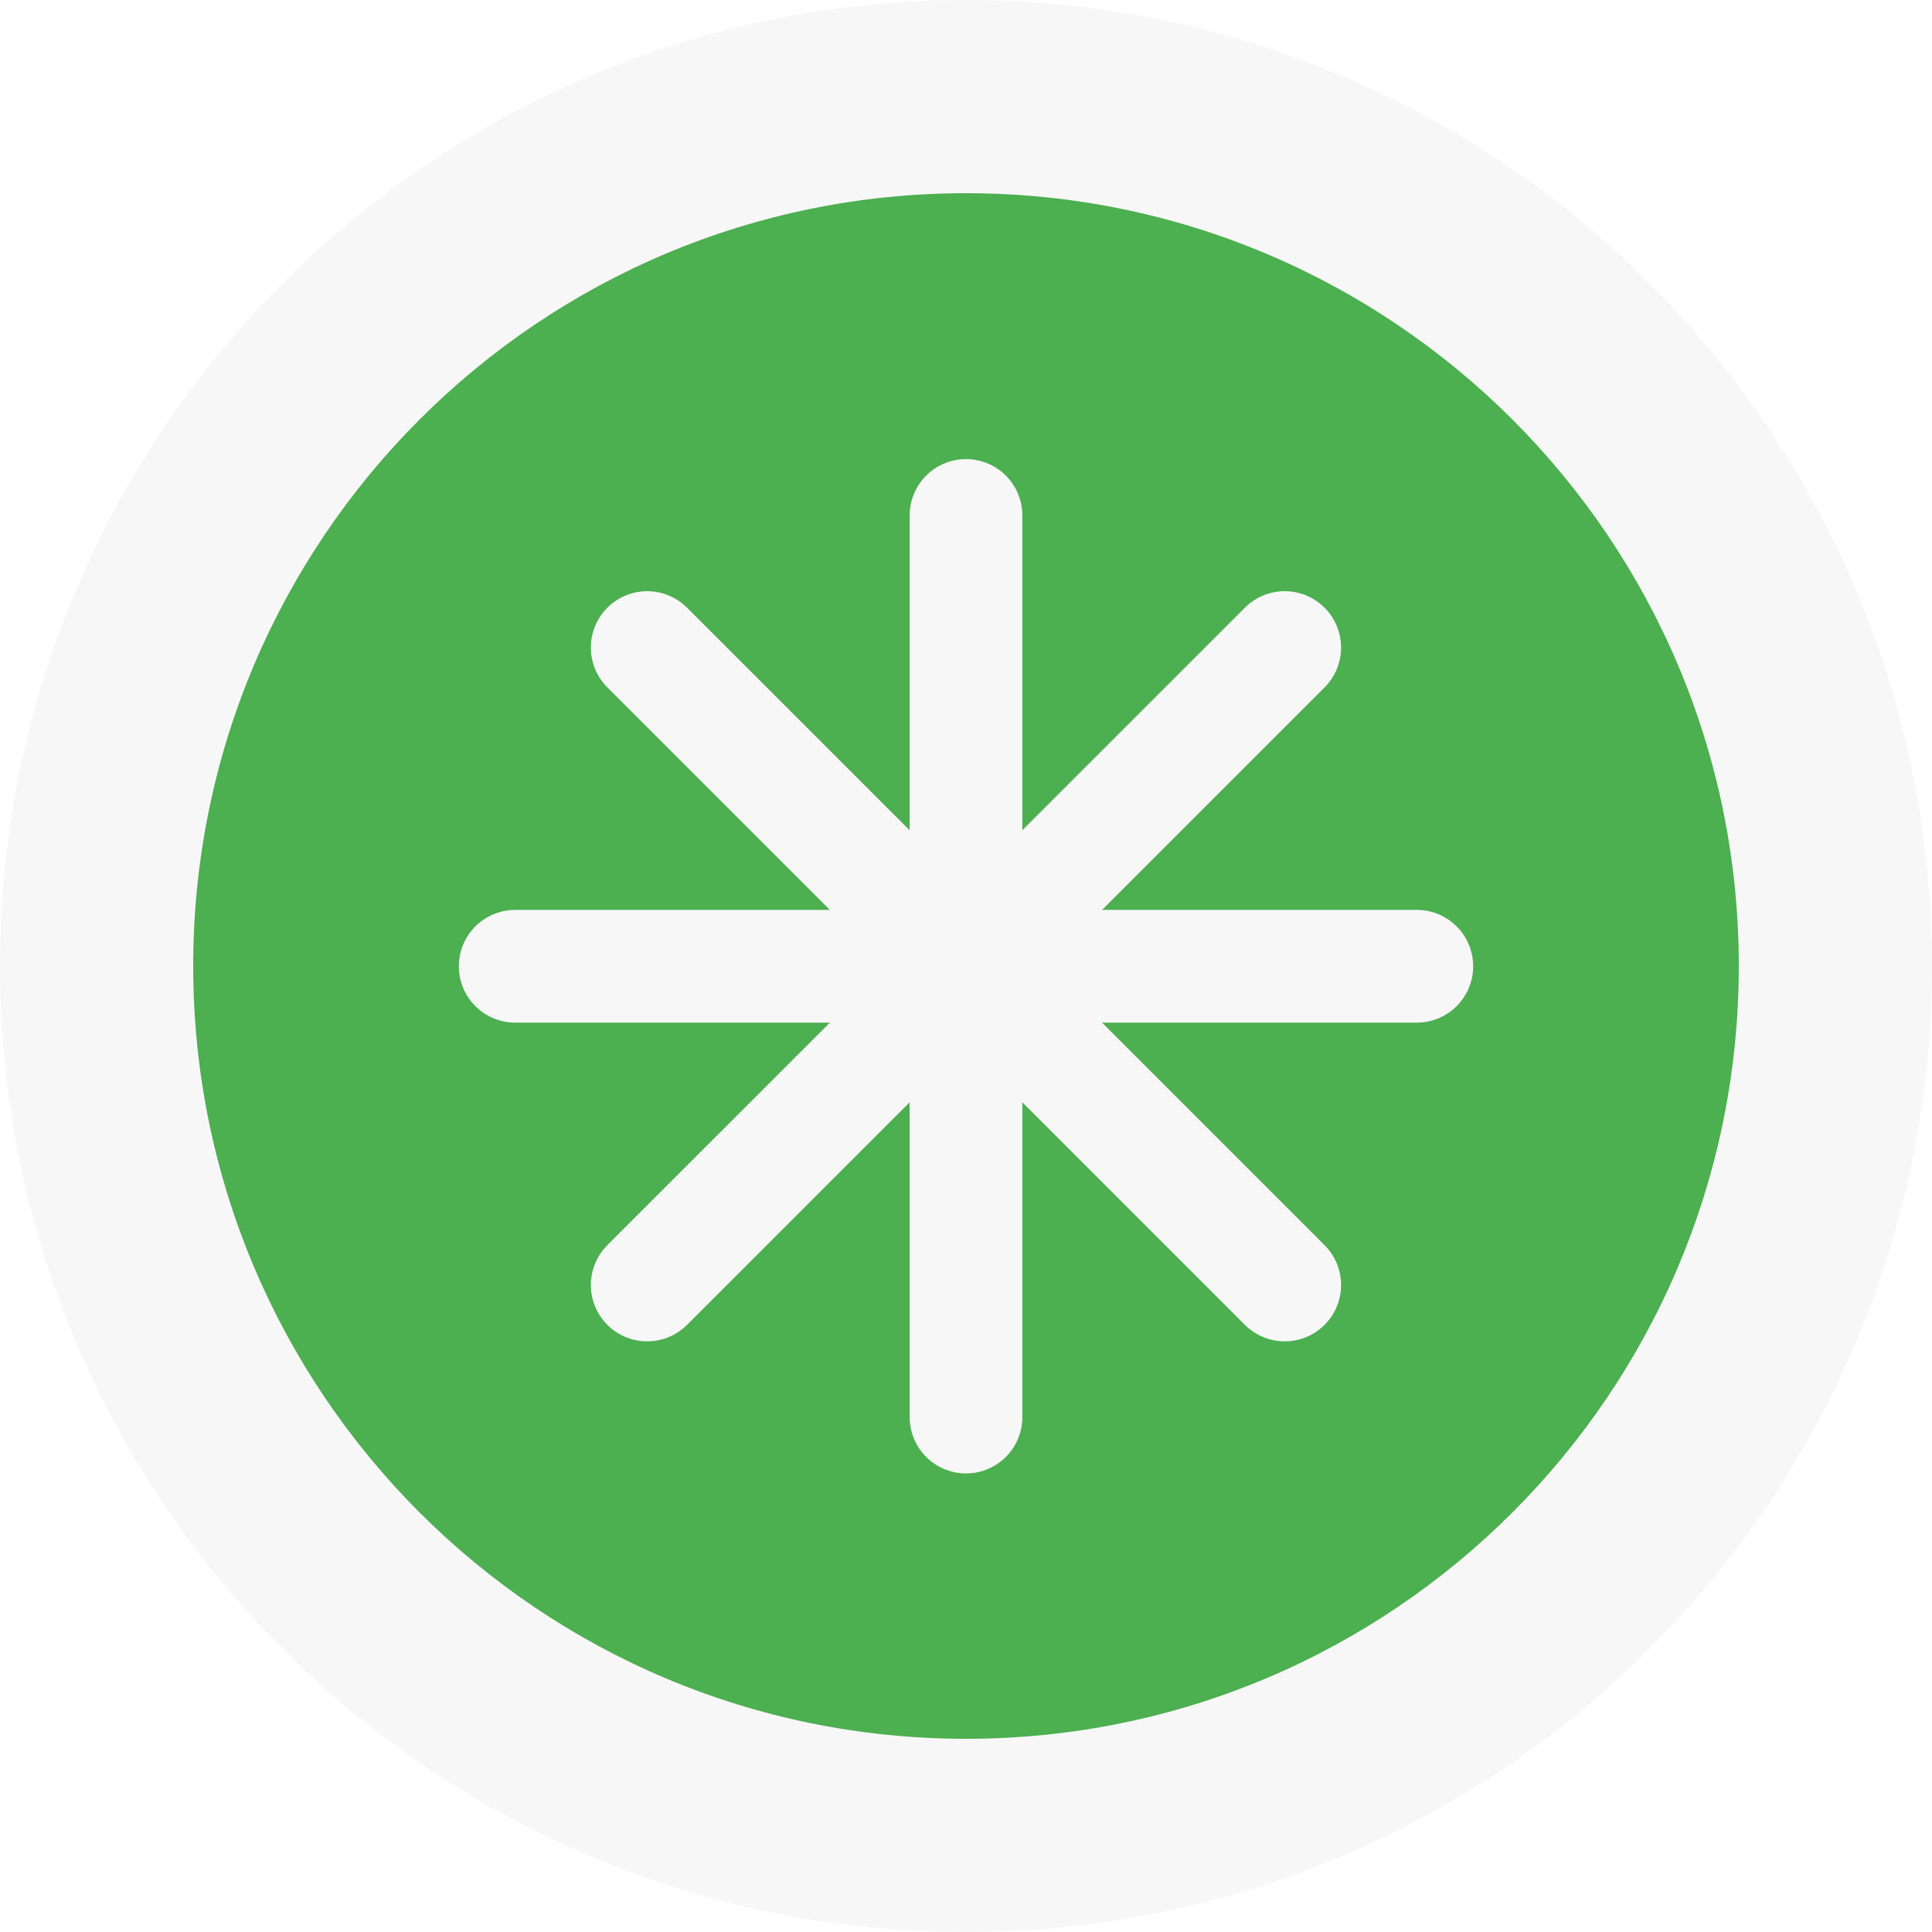
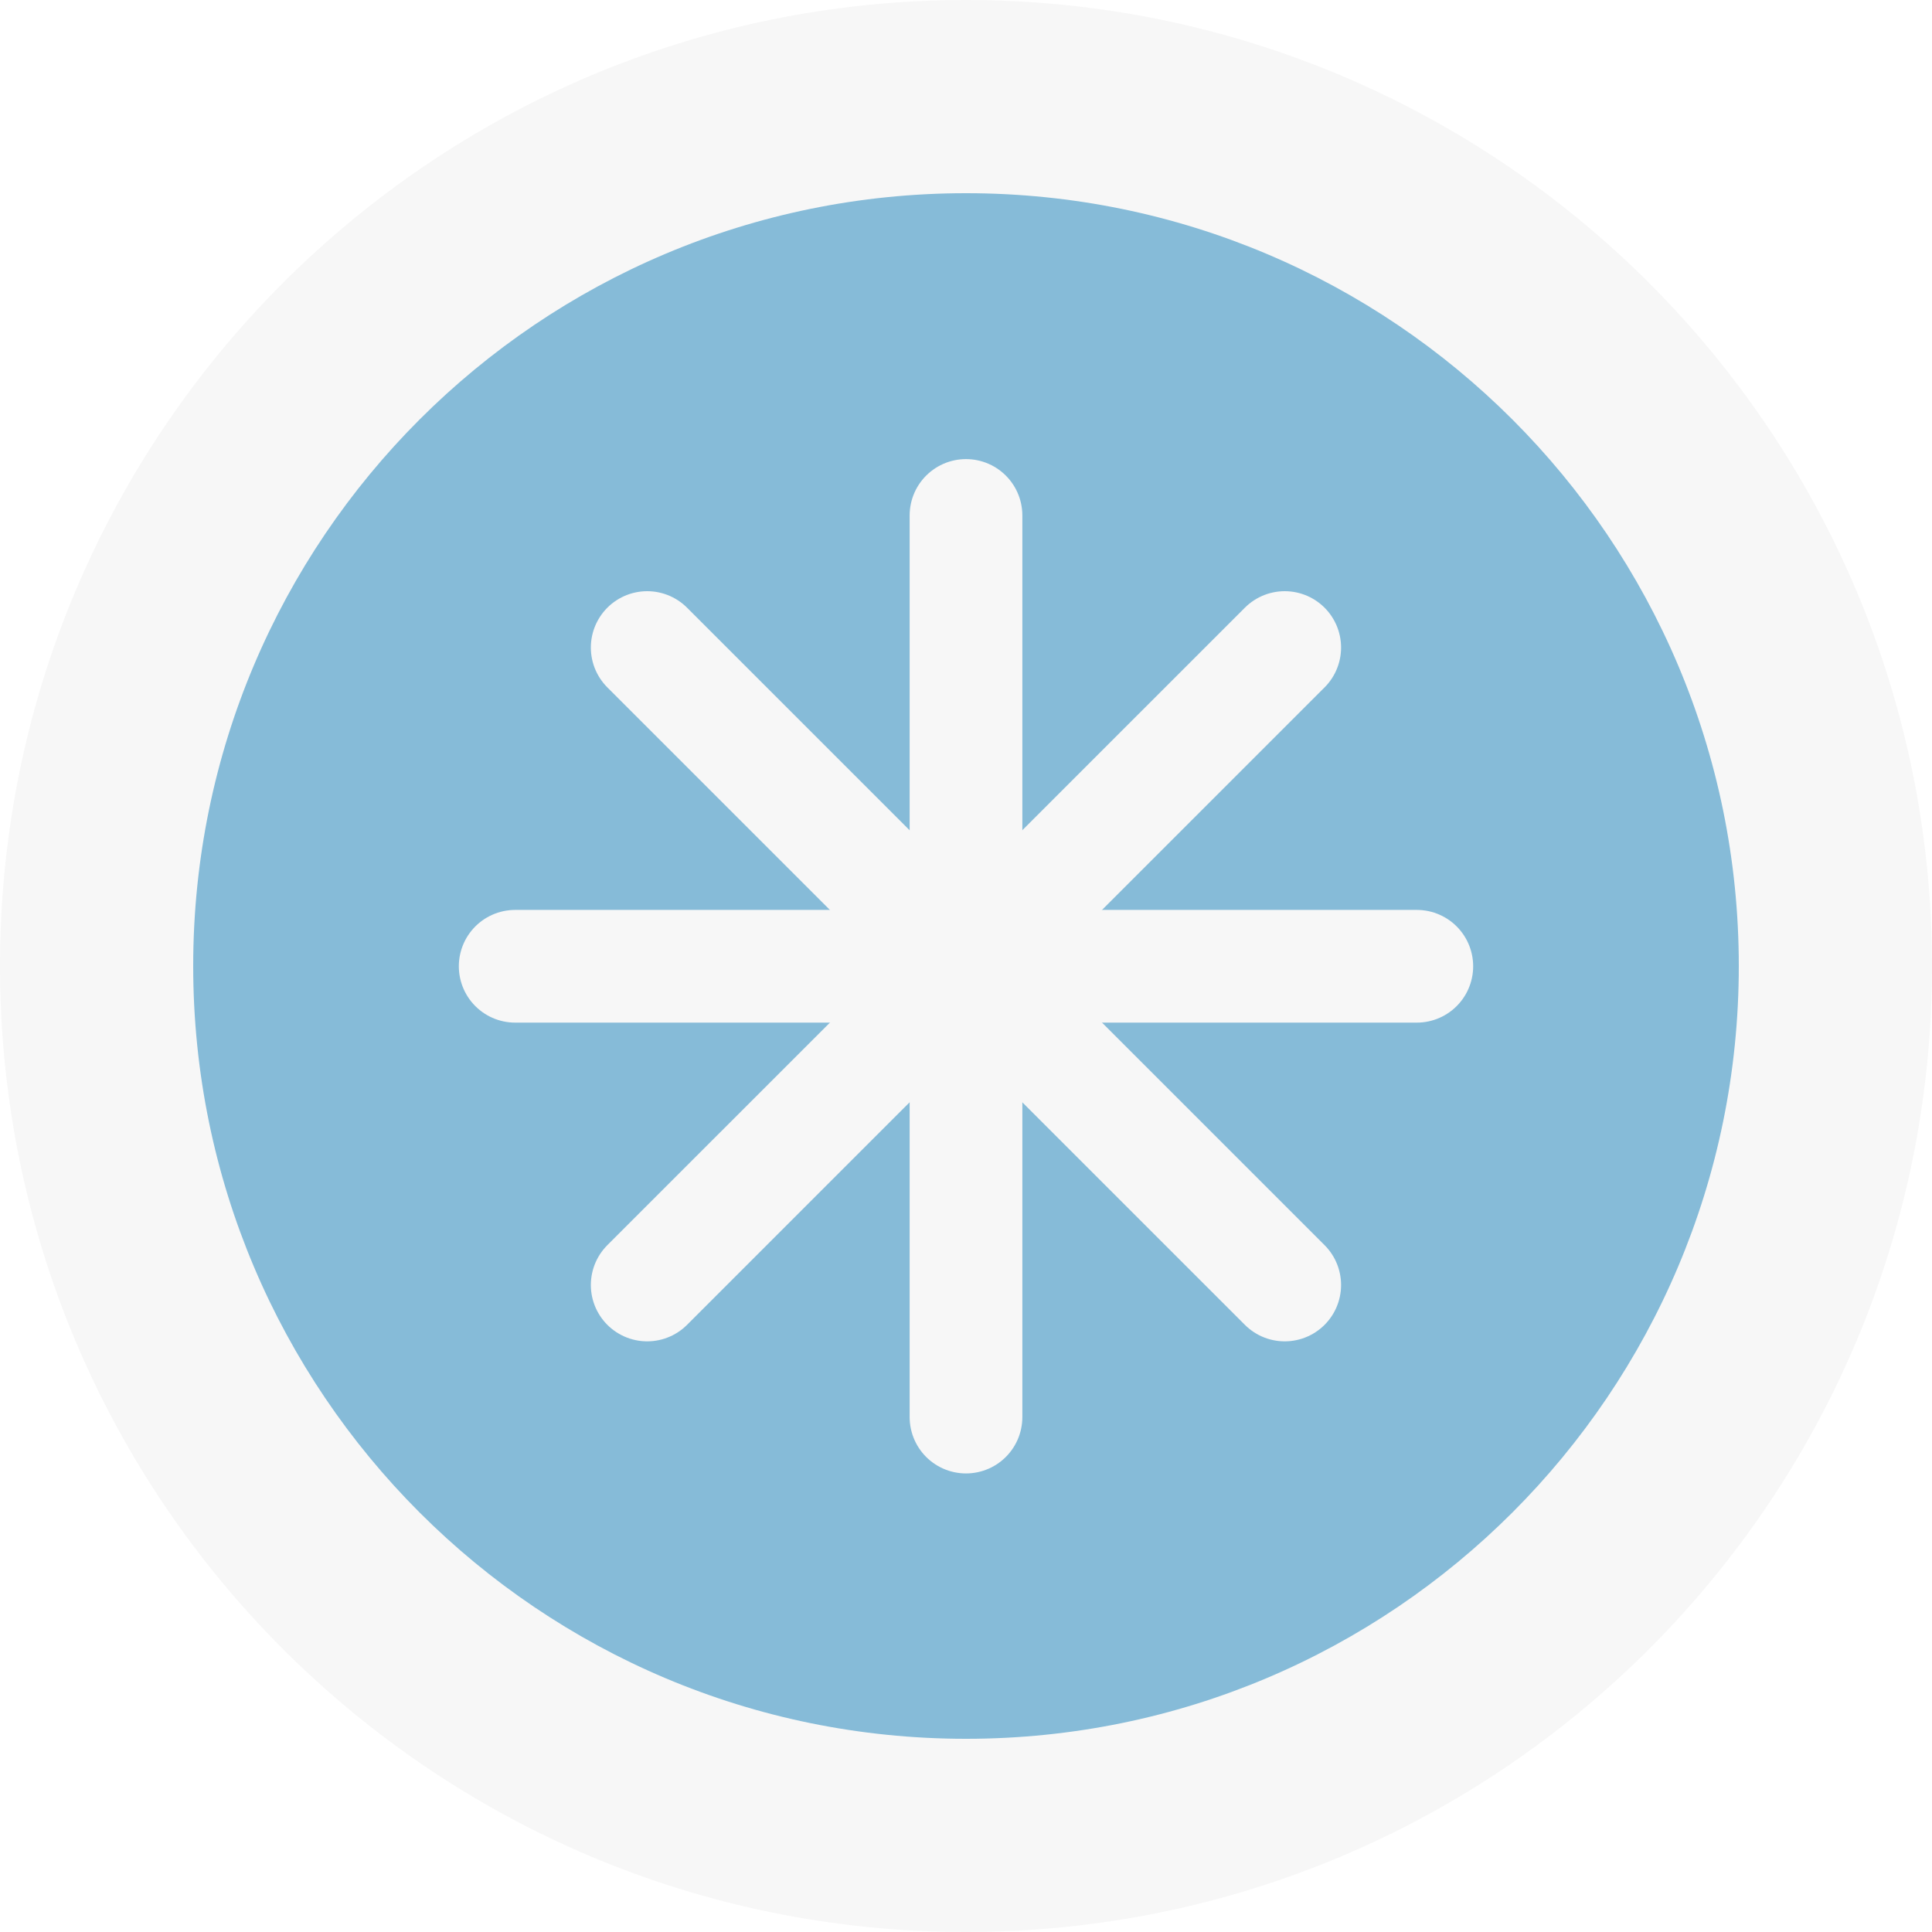
<svg xmlns="http://www.w3.org/2000/svg" width="30px" height="30px" version="1.1" viewBox="0 0 30 30">
  <g transform="translate(-66,-117)">
    <circle cx="81" cy="132" r="15" fill="#f7f7f7" />
-     <circle cx="81" cy="132" r="12" fill="#4caf50" />
+     <circle cx="81" cy="132" r="12" fill="#86bbd8" />
    <g transform="matrix(1.1667 0 0 1.1667 71.083 103.42)" stroke="#f7f7f7" stroke-miterlimit="10" stroke-width="1.5" stroke-linecap="round">
      <line x1="2.5" x2="14.5" y1="24.5" y2="24.5" />
      <line x1="8.5" x2="8.5" y1="18.5" y2="30.5" />
      <line x1="4.257" x2="12.742" y1="20.258" y2="28.742" />
      <line x1="12.742" x2="4.257" y1="20.258" y2="28.742" />
    </g>
  </g>
</svg>
